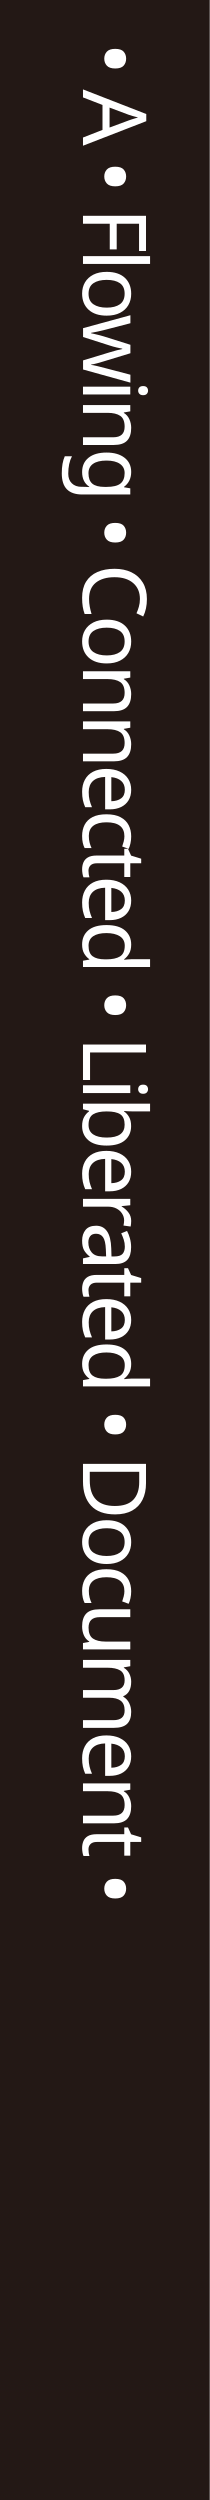
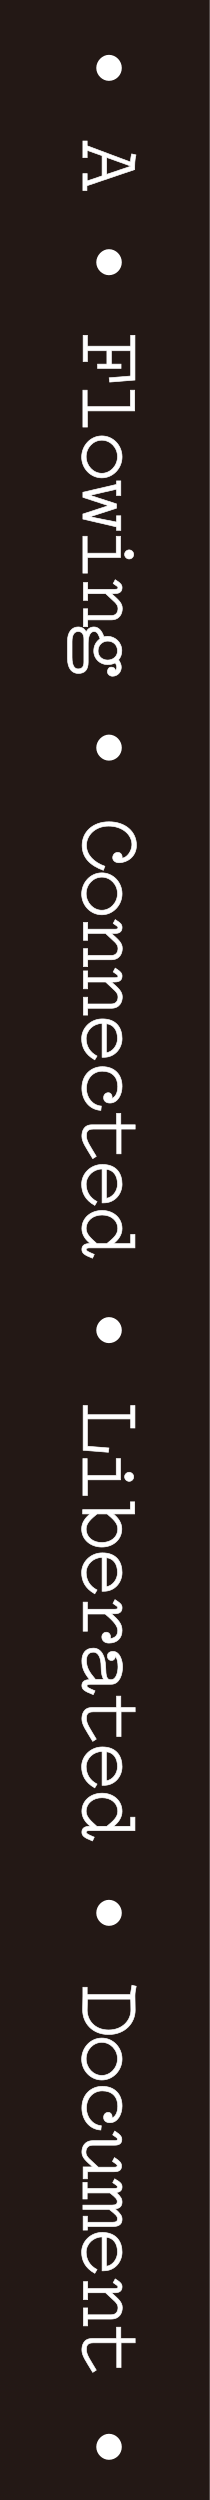
- <svg xmlns="http://www.w3.org/2000/svg" id="_레이어_2" viewBox="0 0 83 989.35">
-   <defs>
-     <style>.cls-1{fill:#231815;}.cls-2{fill:#fff;font-family:Compagnon-Roman, Compagnon;font-size:34.93px;letter-spacing:-.05em;}</style>
-   </defs>
+ <svg xmlns="http://www.w3.org/2000/svg" version="1.1" id="_레이어_2" x="0px" y="0px" viewBox="0 0 83 989.3" style="enable-background:new 0 0 83 989.3;" xml:space="preserve">
+   <style type="text/css">
+ 	.st0{fill:#231815;}
+ 	.st1{enable-background:new    ;}
+ 	.st2{fill:#FFFFFF;}
+ 	.st3{fill:#FFFFFF;stroke:#FFFFFF;stroke-width:0.25;stroke-miterlimit:10;}
+ </style>
  <g id="_레이어_1-2">
-     <rect class="cls-1" x="-453.18" y="453.18" width="989.35" height="83" transform="translate(536.17 453.18) rotate(90)" />
-     <text class="cls-2" transform="translate(32.84 16.65) rotate(90)">
-       <tspan x="0" y="0">• A • Flowing • Connected • Liberated • Document •</tspan>
-     </text>
+     <rect x="0" class="st0" width="83" height="989.3" />
+     <g class="st1">
+       <path class="st2" d="M43.1,21.7c2.8,0,5.1,2.4,5.1,5.2c0,2.8-2.3,5.1-5.1,5.1c-2.6,0-5-2.3-5-5.1C38.1,24.1,40.5,21.7,43.1,21.7z" />
+       <path class="st3" d="M32.8,75.3v-6.6h1.7v2.9l5.9-2v-8l-5.9-2.1v2.9h-1.7v-6.6h1.7v1.9l17.1,6.4c0.1-1,0.2-2.1,0.5-3.2l1.7,0.4    c-0.5,2.2-0.5,3.5-0.5,5.8l-18.9,6.4v1.9H32.8z M51.7,65.8v-0.1l-9.5-3.4V69L51.7,65.8z" />
+       <path class="st2" d="M43.1,98.6c2.8,0,5.1,2.4,5.1,5.2c0,2.8-2.3,5.1-5.1,5.1c-2.6,0-5-2.3-5-5.1C38.1,101,40.5,98.6,43.1,98.6z" />
+       <path class="st3" d="M53.4,132.8v17.6l-10,0.8l-0.2-1.7l8.5-0.7v-10l-7.6,0v5.3h3.8v1.7h-9.3v-1.7h3.7v-5.3h-7.7v4.3h-1.7v-10.4    h1.7v4.3h17.1v-4.3H53.4z" />
+       <path class="st3" d="M32.8,169v-14.6h1.7v6.5h17.1v-6.5h1.7v8.2H34.6v6.4H32.8z" />
+       <path class="st3" d="M40.3,172.5c4.4,0,8,3.7,8,8.3c0,4.5-3.6,8.3-8,8.3c-4.4,0-8-3.7-8-8.3C32.4,176.2,35.9,172.5,40.3,172.5z     M40.3,187.3c3.4,0,6.2-3,6.2-6.6s-2.8-6.5-6.2-6.5s-6.2,2.9-6.2,6.5S36.9,187.3,40.3,187.3z" />
+       <path class="st3" d="M46.1,206.6v-2.5h1.7v5.8h-1.7v-1.4l-13.3-3.1v-2l10.1-3.3l-10.1-3.3v-2l13.3-3.1v-1.4h1.7v5.8h-1.7v-2.5    l-10.5,2.4l10.5,3.4v1.7l-10.5,3.4L46.1,206.6z" />
+       <path class="st3" d="M32.8,226.8v-14.6h1.7v6.7h11.5v-6.7h1.7v8.4H34.6v6.2H32.8z M51.1,217.6c0.9,0,1.8,0.8,1.8,1.8    s-0.8,1.8-1.8,1.8c-0.9,0-1.8-0.8-1.8-1.8S50.2,217.6,51.1,217.6z" />
+       <path class="st3" d="M48.3,232.5c0,1.3-0.6,2.5-3.2,2.4h-1c2.7,2.4,4.3,3.7,4.3,5.9c0,1.8-0.9,4.5-4.4,4.5h-9.3v2.7h-1.7v-7.1h1.7    v2.7h9.3c2.2,0,2.7-1.6,2.7-2.8c0-1.9-1.7-2.8-4.9-5.9h-7.1v2.7h-1.7v-7.1h1.7v2.7h10.8c0.9,0,1.2-0.2,1.2-0.6    c0-0.4-0.4-0.7-1.9-1.7l0.8-1.5l0.6,0.4C47.6,230.7,48.3,231.4,48.3,232.5z" />
+       <path class="st3" d="M34.1,250.1c0.6-1.3,1.7-2,3.1-2c1.9,0,3.2,1.7,3.9,3.9c0.5-0.1,1-0.2,1.5-0.2c2.8,0,5.6,2.3,5.6,5.7    c0,1.5-0.5,2.7-1.3,3.6C47.5,262,48,263,48,264c0,2-1.5,3.6-3.5,3.6c-1,0-2-0.8-2-1.8c0-0.8,0.5-1.8,1.5-1.8    c0.9,0,1.6,0.4,1.6,1.4c0.9-0.8,0.7-2.1,0-3.1c-0.9,0.5-1.9,0.7-3.1,0.7c-2.8,0-5.4-2.2-5.4-5.4c0-2.1,1-3.8,2.5-4.8    c-0.6-1.6-1-2.9-2.4-2.9c-1.2,0-2.3,1.3-2.3,4.6v7.5c0,3.1-1.4,4.5-3.9,4.5c-2.3,0-4.3-1.7-4.3-6v-6.8c0-3.7,1.9-5.6,4.2-5.6    C32.4,248.1,33.5,248.8,34.1,250.1z M28.5,253.9v6.2c0,3.7,1.2,4.6,2.4,4.6c1.4,0,2.3-0.7,2.3-2.7l0-9.2c0-2-1-2.9-2.2-2.9    C29.6,249.9,28.5,250.9,28.5,253.9z M38.8,257.6c0,2.3,1.8,3.6,3.8,3.6c2,0,3.9-1.3,3.9-3.6c0-2.6-1.9-3.9-3.9-3.9    C40.7,253.7,38.8,255.1,38.8,257.6z" />
+       <path class="st2" d="M43.1,290.7c2.8,0,5.1,2.4,5.1,5.2c0,2.8-2.3,5.1-5.1,5.1c-2.6,0-5-2.3-5-5.1    C38.1,293.1,40.5,290.7,43.1,290.7z" />
+       <path class="st3" d="M52.2,334.4c0.1-4.3-4-7.5-9.2-7.5c-5.5,0-8.8,3.8-8.8,7.6c0,3.9,3.1,6.8,7.3,8.3l-0.6,1.6    c-5.2-1.9-8.4-5-8.4-9.9c0-5.1,4.1-9.3,10.6-9.3s10.9,3.9,10.9,9.3c0,4.3-3.5,6.9-6.9,6.9c-1.4,0-2.5-0.8-2.5-2    c0-1.2,0.9-2.1,2-2.1c1.5,0,2,1.7,1.6,2.3C50.3,339.5,52.1,336.8,52.2,334.4z" />
+       <path class="st3" d="M40.3,345.4c4.4,0,8,3.7,8,8.3c0,4.5-3.6,8.3-8,8.3c-4.4,0-8-3.7-8-8.3C32.4,349.1,35.9,345.4,40.3,345.4z     M40.3,360.2c3.4,0,6.2-3,6.2-6.6s-2.8-6.5-6.2-6.5s-6.2,2.9-6.2,6.5S36.9,360.2,40.3,360.2z" />
+       <path class="st3" d="M48.3,367c0,1.3-0.6,2.5-3.2,2.4h-1c2.7,2.4,4.3,3.7,4.3,5.9c0,1.8-0.9,4.5-4.4,4.5h-9.3v2.7h-1.7v-7.1h1.7    v2.7h9.3c2.2,0,2.7-1.6,2.7-2.8c0-1.9-1.7-2.8-4.9-5.9h-7.1v2.7h-1.7v-7.1h1.7v2.7h10.8c0.9,0,1.2-0.2,1.2-0.6    c0-0.4-0.4-0.7-1.9-1.7l0.8-1.5l0.6,0.4C47.6,365.2,48.3,365.8,48.3,367z" />
+       <path class="st3" d="M48.3,386.2c0,1.3-0.6,2.5-3.2,2.4h-1c2.7,2.4,4.3,3.7,4.3,5.9c0,1.8-0.9,4.5-4.4,4.5h-9.3v2.7h-1.7v-7.1h1.7    v2.7h9.3c2.2,0,2.7-1.6,2.7-2.8c0-1.9-1.7-2.8-4.9-5.9h-7.1v2.7h-1.7v-7.1h1.7v2.7h10.8c0.9,0,1.2-0.2,1.2-0.6    c0-0.4-0.4-0.7-1.9-1.7l0.8-1.5l0.6,0.4C47.6,384.4,48.3,385.1,48.3,386.2z" />
+       <path class="st3" d="M48.3,411c0,3.8-2.8,7.4-7.2,7.4h-0.7v-13.4c-3.4,0-6.3,2.7-6.3,6c0,2.9,1.4,5.4,4.3,6.9l-0.9,1.5    c-3.9-2.2-5.2-5.2-5.2-8.4c0-4.1,3.5-7.8,8.2-7.8C46,403.2,48.3,406.7,48.3,411z M46.5,411c0-3.5-1.7-5.6-4.4-5.9v11.5    C44.4,416.3,46.5,413.9,46.5,411z" />
+       <path class="st3" d="M40.1,437.7l-0.2,1.7c-4.8-0.3-7.5-4.4-7.5-8.7c0-5.5,3.8-8.6,8.1-8.6c4.7,0,7.8,3,7.8,7.8    c0,3.2-1.7,6.6-4.8,6.6c-1.6,0-2.5-0.9-2.5-2.1c0-1.2,0.8-2,1.9-2c1,0,1.8,1.3,1.3,2.3c1.4-0.5,2.4-2.1,2.4-4.8c0-3.7-2.3-6-6.1-6    c-3.6,0-6.3,2.8-6.3,6.8C34.2,434.4,36.6,437.4,40.1,437.7z" />
+       <path class="st3" d="M47.9,445.1h5.6v1.7h-5.6v9.8h-1.7v-9.8h-9.3c-2.7,0-2.7,1.6-2.7,2.8c0,2,1.6,4.1,3.9,8l-1.4,0.9    c-2.7-4.5-4.3-6.6-4.3-8.9c0-1.7,0.6-4.5,4-4.5h9.7v-4.5h1.7V445.1z" />
+       <path class="st3" d="M48.3,468.6c0,3.8-2.8,7.4-7.2,7.4h-0.7v-13.4c-3.4,0-6.3,2.7-6.3,6c0,2.9,1.4,5.4,4.3,6.9l-0.9,1.5    c-3.9-2.2-5.2-5.2-5.2-8.4c0-4.1,3.5-7.8,8.2-7.8C46,460.8,48.3,464.3,48.3,468.6z M46.5,468.6c0-3.5-1.7-5.6-4.4-5.9v11.5    C44.4,473.9,46.5,471.5,46.5,468.6z" />
+       <path class="st3" d="M51.7,488.5h1.7v5.3l-17.9,0c-0.9,0-1.4,0.2-1.4,0.6c0,0.6,0.6,0.9,3.2,2l-0.7,1.5c-3.4-1.3-4.2-2.1-4.2-3.5    c0-1.3,0.8-2.4,3.4-2.3c-1.9-1.4-3.4-3.5-3.4-5.9c0-4.3,3.6-7.2,8-7.2c4.4,0,7.9,2.9,7.9,7.2c0,2.4-1.5,4.5-3.4,5.9h6.8V488.5z     M46.6,486.2c0-3.3-2.7-5.4-6.2-5.4c-3.6,0-6.3,2.2-6.3,5.4c0,2.3,2,3.9,4.2,5.9h4C44.6,490.2,46.6,488.7,46.6,486.2z" />
+       <path class="st2" d="M43.1,521.2c2.8,0,5.1,2.4,5.1,5.2c0,2.8-2.3,5.1-5.1,5.1c-2.6,0-5-2.3-5-5.1    C38.1,523.6,40.5,521.2,43.1,521.2z" />
+       <path class="st3" d="M42.9,574.7l-10-0.8v-17.7h1.7v3.6h17.1v-3.6h1.7v8.9h-1.7v-3.6H34.6v10.8l8.5,0.7L42.9,574.7z" />
+       <path class="st3" d="M32.8,591.8v-14.6h1.7v6.7h11.5v-6.7h1.7v8.4H34.6v6.2H32.8z M51.1,582.6c0.9,0,1.8,0.8,1.8,1.8    c0,1-0.8,1.8-1.8,1.8c-0.9,0-1.8-0.8-1.8-1.8C49.3,583.4,50.2,582.6,51.1,582.6z" />
+       <path class="st3" d="M53.4,599.1h-8.6c1.9,1.4,3.4,3.5,3.4,5.9c0,4.3-3.5,7.2-7.9,7.2c-4.4,0-8-2.9-8-7.2c0-2.4,1.5-4.5,3.4-5.9    h-3v-1.7h18.9v-3.1h1.7V599.1z M34.1,605c0,3.3,2.7,5.5,6.3,5.4c3.5,0,6.2-2.1,6.2-5.4c0-2.4-2-4-4.2-5.9h-4    C36.1,601,34.1,602.7,34.1,605z" />
+       <path class="st3" d="M48.3,622.3c0,3.8-2.8,7.4-7.2,7.4h-0.7v-13.4c-3.4,0-6.3,2.7-6.3,6c0,2.9,1.4,5.4,4.3,6.9l-0.9,1.5    c-3.9-2.2-5.2-5.2-5.2-8.4c0-4.1,3.5-7.8,8.2-7.8C46,614.5,48.3,618,48.3,622.3z M46.5,622.3c0-3.5-1.7-5.6-4.4-5.9v11.5    C44.4,627.6,46.5,625.2,46.5,622.3z" />
+       <path class="st3" d="M48.3,636.2c0,1.3-0.6,2.5-3.2,2.4h-1c2.8,2.5,4.2,4,4.2,6.6c0,3-1.9,5-5.2,5c-1.9,0-2.8-1.2-2.8-2.4    c0-1,0.7-1.9,1.8-1.9c1,0,2,1.1,1.5,2.5c1.6-0.1,3-1,3-3.1c0-1.6-1.2-3.5-5-6.6h-7v6.8h-1.7V634h1.7v2.8h10.8    c0.9,0,1.2-0.2,1.2-0.6c0-0.4-0.4-0.7-1.9-1.7l0.8-1.5l0.6,0.4C47.6,634.4,48.3,635,48.3,636.2z" />
+       <path class="st3" d="M32.4,667c0-1.3,0.9-2.4,3.1-2.3c-2.1-2.6-3.1-4.6-3.1-7.5c0-2.7,1.3-5,4.5-5c3.4,0,4.8,3.6,4.9,7.3    c0.1,4.2,0.5,5.2,2.1,5.2c2.3,0,2.8-3.5,2.8-5.1c0-1.6-0.3-3.6-1.2-4.2c0.3,0.6-0.4,1.7-1.3,1.7c-1,0-1.7-0.7-1.7-1.8    s0.9-1.8,2.2-1.8c2.8,0,3.8,3.8,3.8,6.1c0,2.8-1.1,6.9-4.5,6.9h-8.2c-0.9,0-1.4,0.2-1.4,0.6c0,0.6,0.6,0.9,3.2,2l-0.7,1.5    C33.2,669.2,32.4,668.4,32.4,667z M40,659.4c0-3-0.9-5.6-3-5.6c-1.9,0-2.8,1.2-2.8,3.3c0,2.7,1.1,4.6,3.6,7.5H41    C40.5,663.6,40,662.5,40,659.4z" />
+       <path class="st3" d="M47.9,675.7h5.6v1.7h-5.6v9.8h-1.7v-9.8h-9.3c-2.7,0-2.7,1.6-2.7,2.8c0,2,1.6,4.1,3.9,8l-1.4,0.9    c-2.7-4.5-4.3-6.6-4.3-8.9c0-1.7,0.6-4.5,4-4.5h9.7v-4.5h1.7V675.7z" />
+       <path class="st3" d="M48.3,699.1c0,3.8-2.8,7.4-7.2,7.4h-0.7v-13.4c-3.4,0-6.3,2.7-6.3,6c0,2.9,1.4,5.4,4.3,6.9l-0.9,1.5    c-3.9-2.2-5.2-5.2-5.2-8.4c0-4.1,3.5-7.8,8.2-7.8C46,691.3,48.3,694.9,48.3,699.1z M46.5,699.1c0-3.5-1.7-5.6-4.4-5.9v11.5    C44.4,704.4,46.5,702,46.5,699.1z" />
+       <path class="st3" d="M51.7,719.1h1.7v5.3l-17.9,0c-0.9,0-1.4,0.2-1.4,0.6c0,0.6,0.6,0.9,3.2,2l-0.7,1.5c-3.4-1.3-4.2-2.1-4.2-3.5    c0-1.3,0.8-2.4,3.4-2.3c-1.9-1.4-3.4-3.5-3.4-5.9c0-4.3,3.6-7.2,8-7.2c4.4,0,7.9,2.9,7.9,7.2c0,2.4-1.5,4.5-3.4,5.9h6.8V719.1z     M46.6,716.8c0-3.3-2.7-5.4-6.2-5.4c-3.6,0-6.3,2.2-6.3,5.4c0,2.3,2,3.9,4.2,5.9h4C44.6,720.8,46.6,719.2,46.6,716.8z" />
+       <path class="st2" d="M43.1,751.8c2.8,0,5.1,2.4,5.1,5.2c0,2.8-2.3,5.1-5.1,5.1c-2.6,0-5-2.3-5-5.1    C38.1,754.1,40.5,751.8,43.1,751.8z" />
+       <path class="st3" d="M52.2,785.6l1.7,0.4c-0.3,1.5-0.5,2.6-0.5,3.8c0,1.6,0.1,4,0.1,5.6c0,5.1-4,9.7-10.5,9.7    c-6.5,0-10.3-4.6-10.3-9.7l0.1-5.5v-3.5h1.7v2.9h17.1C51.8,788.2,52,786.8,52.2,785.6z M34.5,795.4c0,4.1,3,7.9,8.5,7.9    c5.5,0,8.8-3.8,8.8-7.9c0-1.8-0.1-4.3-0.1-4.3H34.6C34.6,791.1,34.5,793.8,34.5,795.4z" />
+       <path class="st3" d="M40.3,806.5c4.4,0,8,3.7,8,8.3c0,4.5-3.6,8.3-8,8.3c-4.4,0-8-3.7-8-8.3C32.4,810.2,35.9,806.5,40.3,806.5z     M40.3,821.3c3.4,0,6.2-3,6.2-6.6s-2.8-6.5-6.2-6.5s-6.2,2.9-6.2,6.5S36.9,821.3,40.3,821.3z" />
+       <path class="st3" d="M40.1,841.2l-0.2,1.7c-4.8-0.3-7.5-4.4-7.5-8.7c0-5.5,3.8-8.6,8.1-8.6c4.7,0,7.8,3,7.8,7.8    c0,3.2-1.7,6.6-4.8,6.6c-1.6,0-2.5-0.9-2.5-2.1c0-1.2,0.8-2,1.9-2c1,0,1.8,1.3,1.3,2.3c1.4-0.5,2.4-2.1,2.4-4.8c0-3.7-2.3-6-6.1-6    c-3.6,0-6.3,2.8-6.3,6.8C34.2,837.8,36.6,840.9,40.1,841.2z" />
+       <path class="st3" d="M32.9,862.1l0-4.6h3.8c-2.7-2.4-4.3-3.7-4.3-5.9c0-1.8,0.9-4.5,4.4-4.5h8.5c0.9,0,1.2-0.2,1.2-0.6    c0-0.4-0.4-0.7-1.9-1.7l0.8-1.5l0.6,0.4c1.5,1,2.2,1.8,2.2,2.9c0,1.3-0.6,2.4-3.2,2.3h-8.3c-2.2,0-2.7,1.6-2.7,2.8    c0,1.9,1.7,2.8,4.9,5.9h6.3c0.9,0,1.2-0.2,1.2-0.6c0-0.4-0.4-0.7-1.9-1.7l0.8-1.5l0.6,0.4c1.5,1,2.2,1.8,2.2,2.9    c0,1.3-0.6,2.4-3.2,2.3H34.6l0,2.8H32.9z" />
+       <path class="st3" d="M48.3,865.4c0,1.1-0.5,2.1-2.3,2.2c1.9,1.7,2.3,2.7,2.3,3.7c0,1.4-0.6,2.6-2.7,2.8c2.2,2,2.7,2.9,2.7,4.1    c0,1.6-0.8,2.9-3.7,2.9H34.6v1.4h-1.7V877h1.7v2.4h9.9c1.6,0,2-0.5,2-1.4c0-1-0.7-1.7-3.3-3.7H32.8v-1.7h11.6c1.6,0,2-0.5,2-1.4    c0-0.9-0.6-1.6-2.9-3.4h-9v2.4h-1.7v-6.6h1.7v2.4h10.8c0.9,0,1.2-0.2,1.2-0.6c0-0.4-0.4-0.7-1.9-1.7l0.8-1.5l0.6,0.4    C47.6,863.5,48.3,864.2,48.3,865.4z" />
+       <path class="st3" d="M48.3,891.2c0,3.8-2.8,7.4-7.2,7.4h-0.7v-13.4c-3.4,0-6.3,2.7-6.3,6c0,2.9,1.4,5.4,4.3,6.9l-0.9,1.5    c-3.9-2.2-5.2-5.2-5.2-8.4c0-4.1,3.5-7.8,8.2-7.8C46,883.5,48.3,887,48.3,891.2z M46.5,891.2c0-3.5-1.7-5.6-4.4-5.9v11.5    C44.4,896.6,46.5,894.1,46.5,891.2z" />
+       <path class="st3" d="M48.3,904.9c0,1.3-0.6,2.5-3.2,2.4h-1c2.7,2.4,4.3,3.7,4.3,5.9c0,1.8-0.9,4.5-4.4,4.5h-9.3v2.7h-1.7v-7.1h1.7    v2.7h9.3c2.2,0,2.7-1.6,2.7-2.8c0-1.9-1.7-2.8-4.9-5.9h-7.1v2.7h-1.7v-7.1h1.7v2.7h10.8c0.9,0,1.2-0.2,1.2-0.6    c0-0.4-0.4-0.7-1.9-1.7l0.8-1.5l0.6,0.4C47.6,903.1,48.3,903.8,48.3,904.9z" />
+       <path class="st3" d="M47.9,925.4h5.6v1.7h-5.6v9.8h-1.7v-9.8h-9.3c-2.7,0-2.7,1.6-2.7,2.8c0,2,1.6,4.1,3.9,8l-1.4,0.9    c-2.7-4.5-4.3-6.6-4.3-8.9c0-1.7,0.6-4.5,4-4.5h9.7v-4.5h1.7V925.4z" />
+       <path class="st2" d="M43.1,963.1c2.8,0,5.1,2.4,5.1,5.2c0,2.8-2.3,5.1-5.1,5.1c-2.6,0-5-2.3-5-5.1    C38.1,965.5,40.5,963.1,43.1,963.1z" />
+     </g>
  </g>
</svg>
